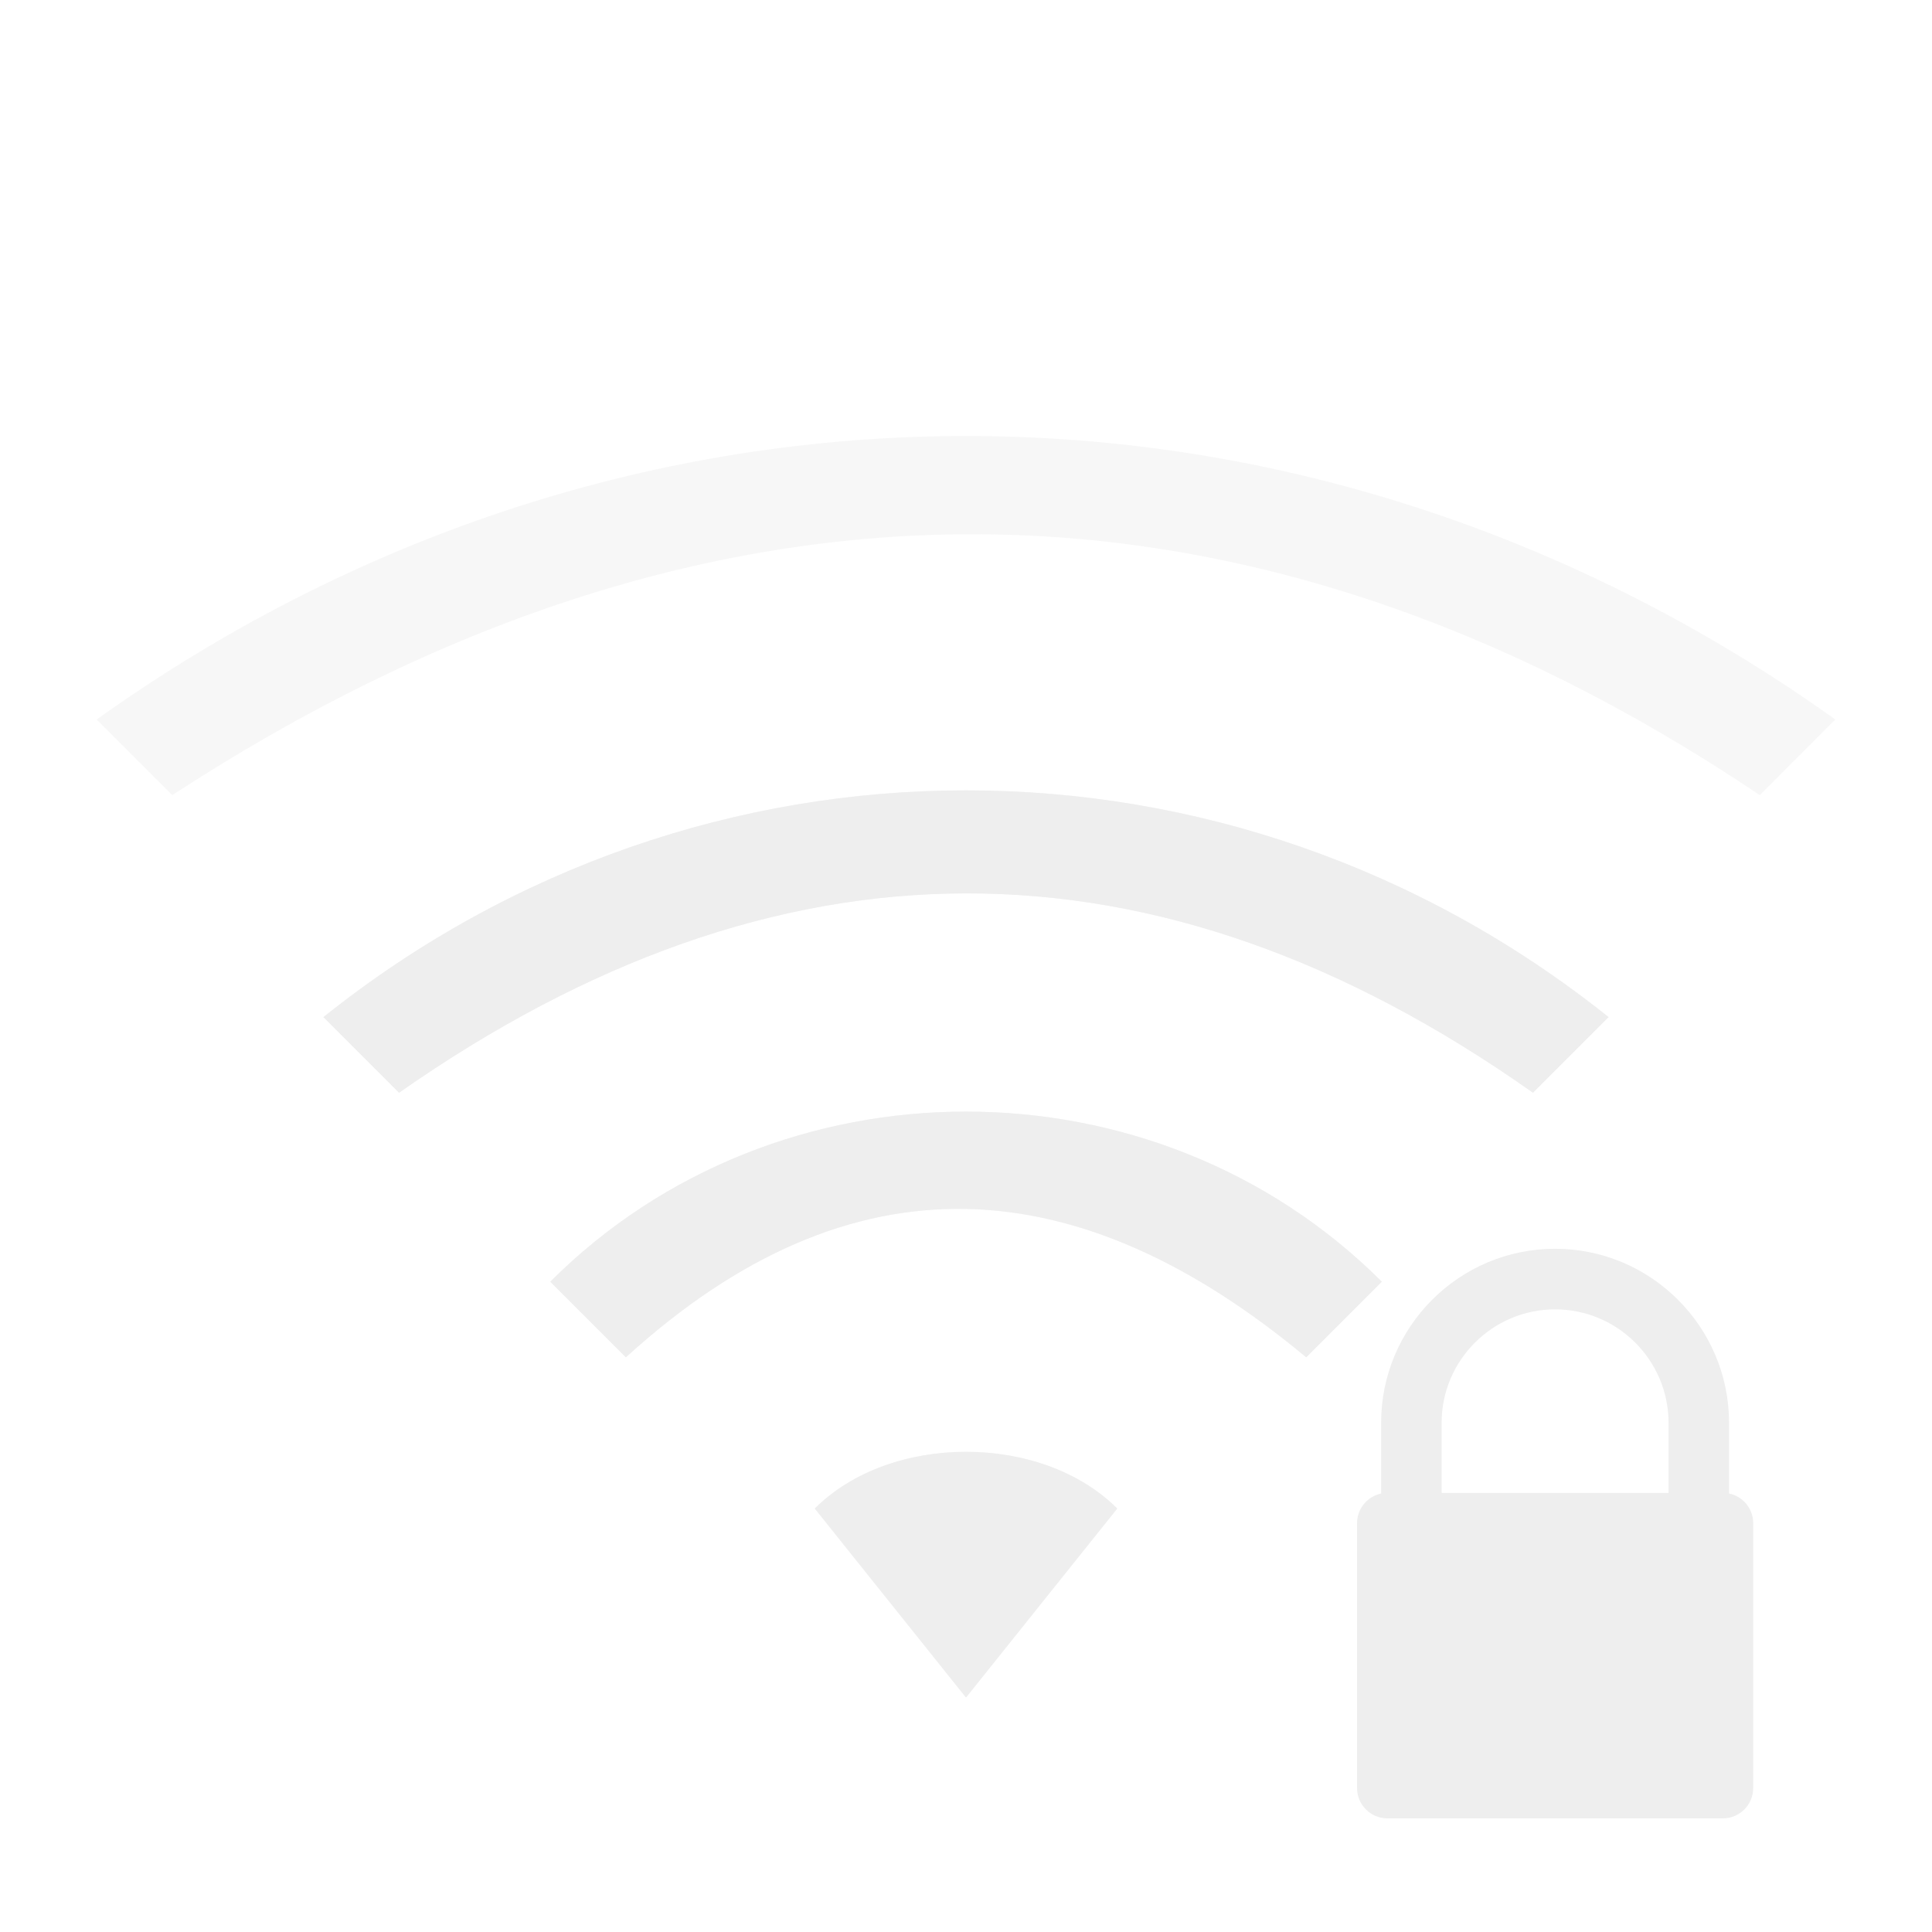
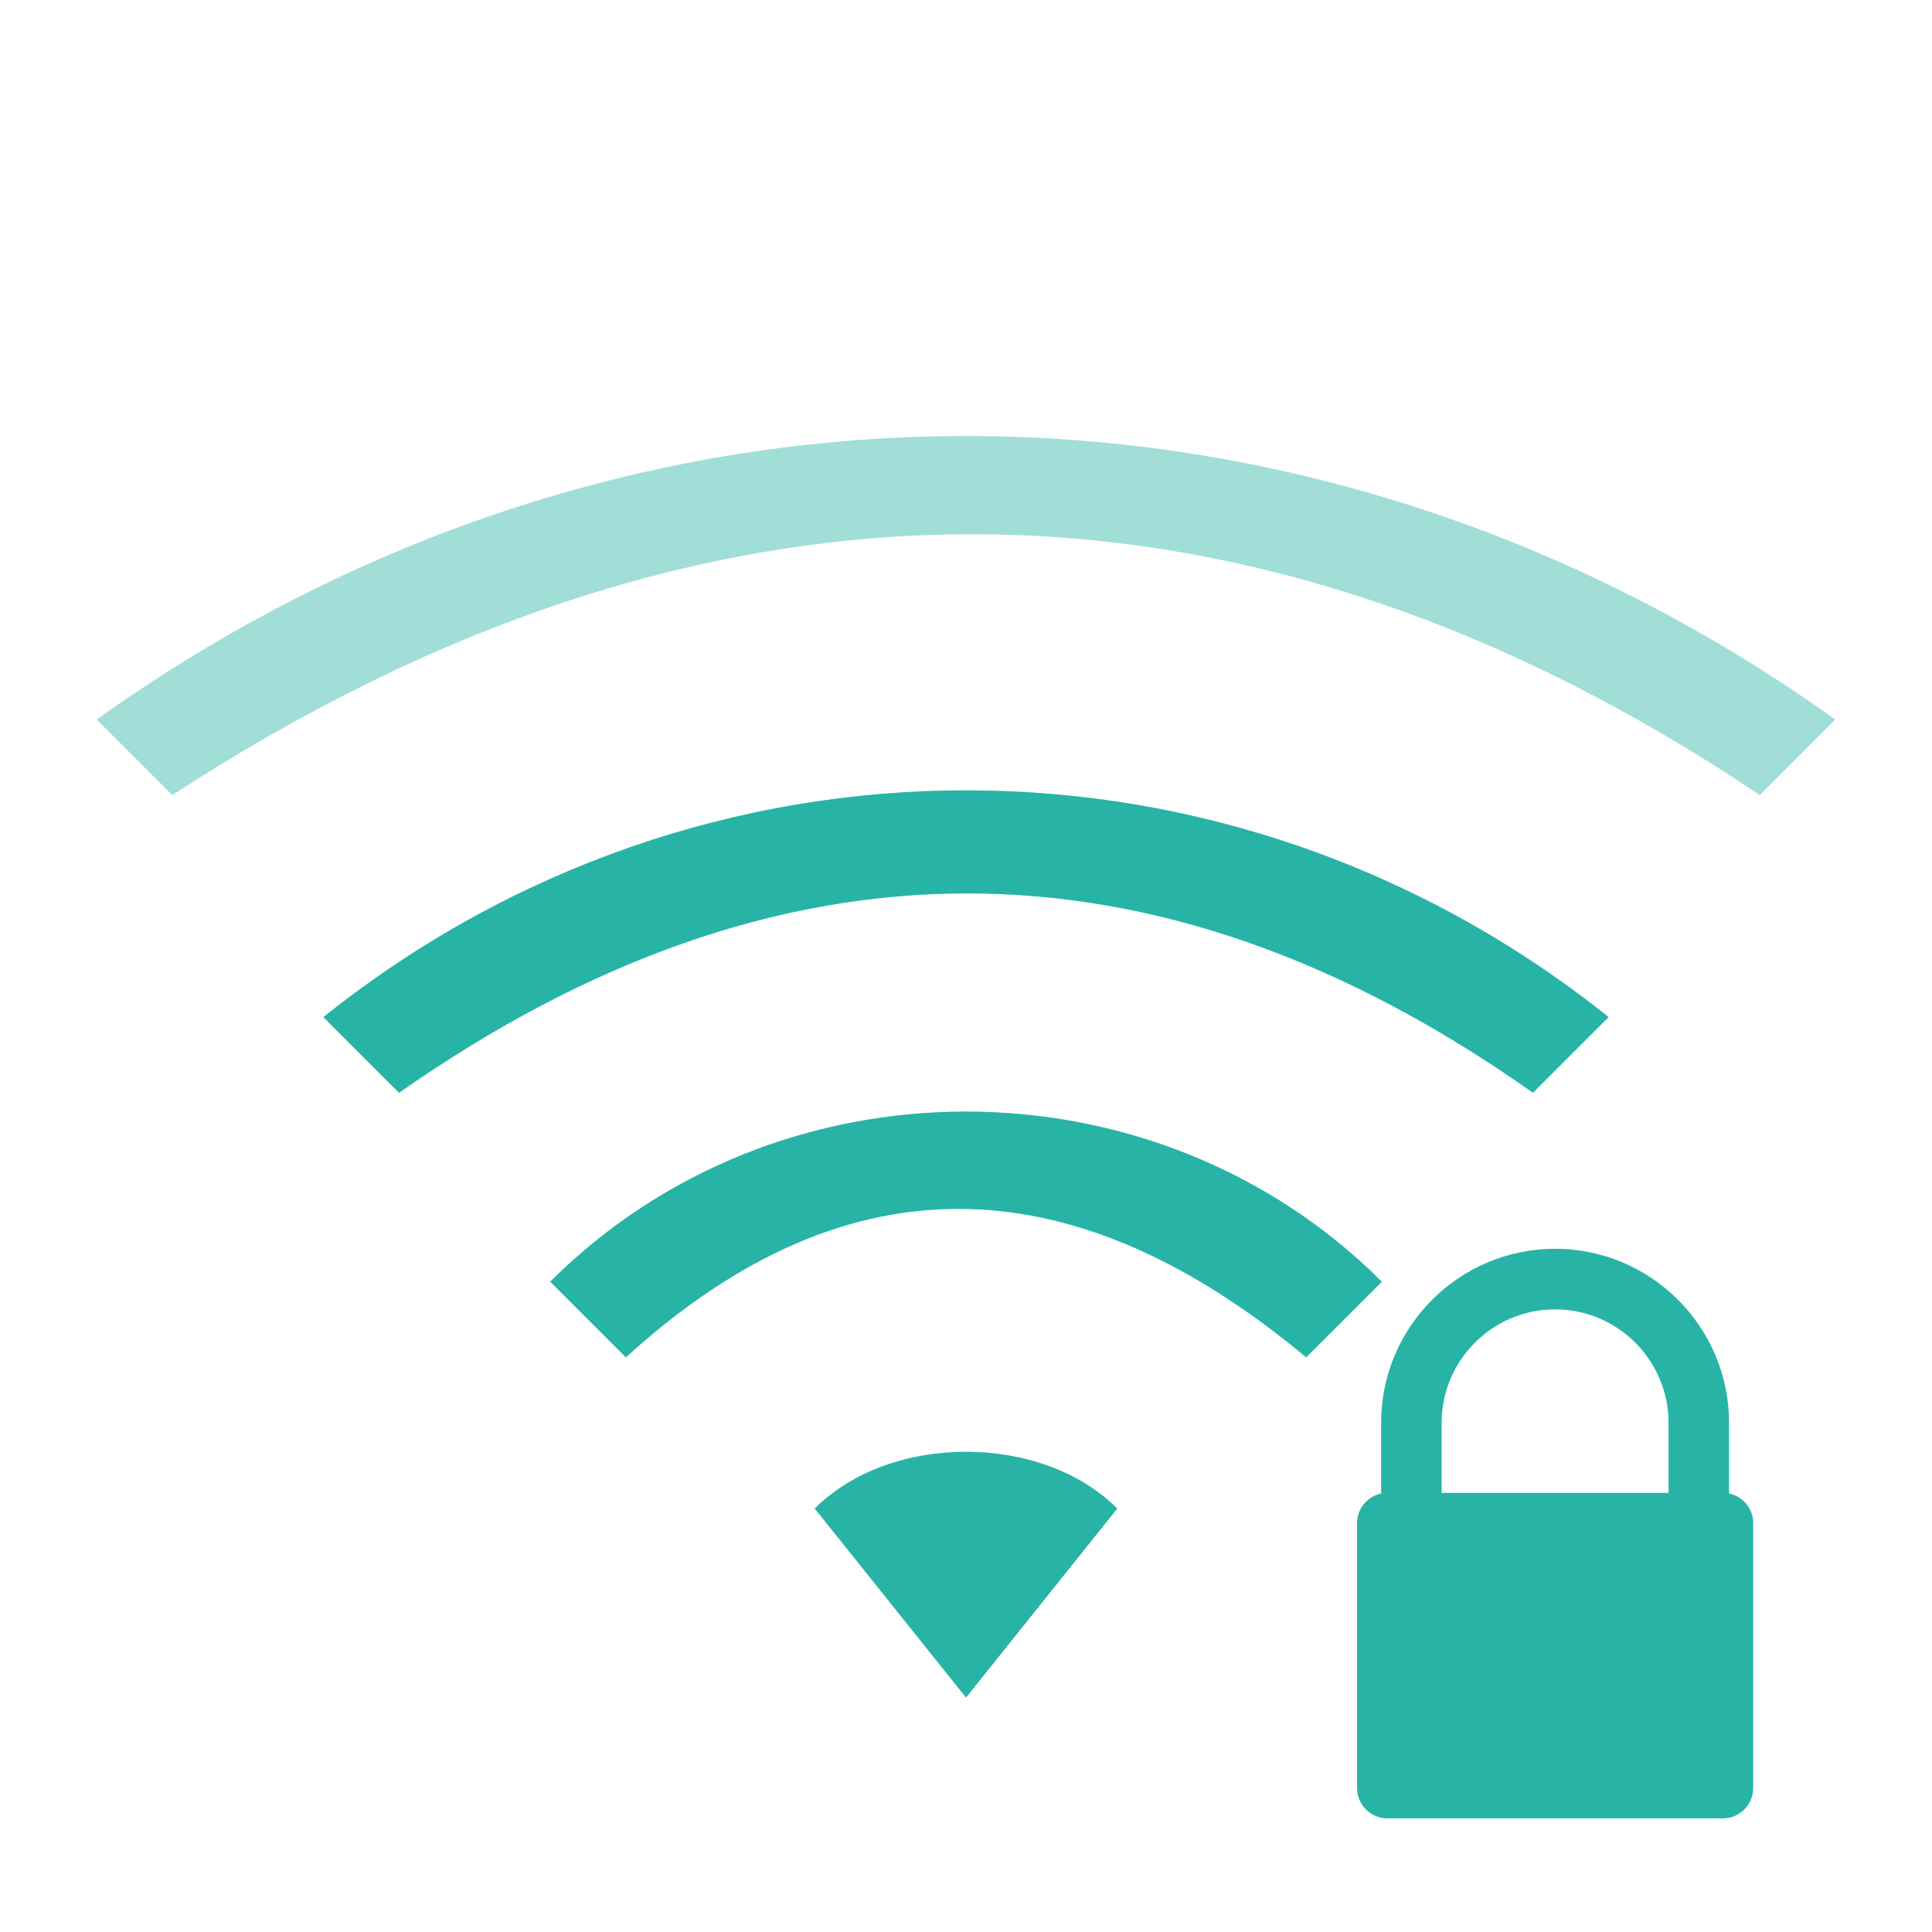
<svg xmlns="http://www.w3.org/2000/svg" xmlns:xlink="http://www.w3.org/1999/xlink" id="svg7384" style="enable-background:new" height="22" width="22" version="1.1">
  <defs id="defs7386">
    <filter id="filter7554" style="color-interpolation-filters:sRGB">
      <feBlend id="feBlend7556" in2="BackgroundImage" mode="darken" />
    </filter>
    <linearGradient gradientTransform="translate(-1,-2)" gradientUnits="userSpaceOnUse" xlink:href="#linearGradient3678" id="linearGradient2868" y2="19" x2="8.925" y1="6" x1="8.925" />
    <linearGradient id="linearGradient3678">
      <stop offset="0" style="stop-color:#ffffff;stop-opacity:1" id="stop3680" />
      <stop offset="1" style="stop-color:#e6e6e6;stop-opacity:1" id="stop3682" />
    </linearGradient>
    <linearGradient gradientTransform="translate(-2,-1)" gradientUnits="userSpaceOnUse" xlink:href="#linearGradient3678" id="linearGradient2393" y2="21" x2="9" y1="3" x1="9" />
    <linearGradient x1="14" y1="3" x2="14" y2="21" id="linearGradient2398" xlink:href="#linearGradient3587-6-5-3" gradientUnits="userSpaceOnUse" gradientTransform="translate(-1.000123,-5)" />
    <linearGradient id="linearGradient3587-6-5-3">
      <stop id="stop3589-9-2-0" style="stop-color:#000000;stop-opacity:1" offset="0" />
      <stop id="stop3591-7-4-7" style="stop-color:#363636;stop-opacity:1" offset="1" />
    </linearGradient>
    <linearGradient x1="66.097" y1="9.364" x2="66.097" y2="27.364" id="linearGradient2395" xlink:href="#linearGradient3587-6-5-3" gradientUnits="userSpaceOnUse" gradientTransform="translate(-52.0968,-11.36383)" />
    <linearGradient x1="4.955" y1="2.684" x2="4.955" y2="13.496" id="linearGradient7390" xlink:href="#linearGradient3587-6-5-3" gradientUnits="userSpaceOnUse" />
    <linearGradient x1="7.911" y1="4.576" x2="7.911" y2="11.649" id="linearGradient7392" xlink:href="#linearGradient3587-6-5-3" gradientUnits="userSpaceOnUse" />
    <linearGradient x1="10.187" y1="2.774" x2="10.187" y2="13.317" id="linearGradient7394" xlink:href="#linearGradient3587-6-5-3" gradientUnits="userSpaceOnUse" />
    <linearGradient x1="13.917" y1="0.882" x2="13.917" y2="15.183" id="linearGradient7396" xlink:href="#linearGradient3587-6-5-3" gradientUnits="userSpaceOnUse" />
    <linearGradient id="linearGradient5263">
      <stop id="stop5265" style="stop-color:#a0d5ff;stop-opacity:1" offset="0" />
      <stop id="stop5267" style="stop-color:#a0d5ff;stop-opacity:1" offset="1" />
    </linearGradient>
    <filter id="filter7554-1" style="color-interpolation-filters:sRGB">
      <feBlend id="feBlend7556-7" in2="BackgroundImage" mode="darken" />
    </filter>
    <filter style="color-interpolation-filters:sRGB" id="filter7554-5">
      <feBlend mode="darken" in2="BackgroundImage" id="feBlend7556-4" />
    </filter>
    <filter id="filter7554-6" style="color-interpolation-filters:sRGB">
      <feBlend mode="darken" in2="BackgroundImage" id="feBlend7556-6" />
    </filter>
    <filter style="color-interpolation-filters:sRGB" id="filter7554-7">
      <feBlend mode="darken" in2="BackgroundImage" id="feBlend7556-0" />
    </filter>
  </defs>
-   <rect style="opacity:0;fill:#EEEEEE;fill-opacity:0.431;stroke:none;stroke-width:0.083;stroke-linecap:round;stroke-linejoin:round;stroke-miterlimit:4;stroke-dasharray:none;stroke-dashoffset:0;stroke-opacity:1;paint-order:fill markers stroke" id="rect863" width="20" height="20" x="1.167" y="2" />
-   <path id="path839" d="m 11,4.965 c -3.443,0 -6.886,1.076 -9.899,3.228 l 0.861,0.861 c 6.026,-3.927 12.131,-3.994 18.077,0 L 20.899,8.193 C 17.886,6.041 14.443,4.965 11,4.965 Z M 11,9 C 8.418,9 5.835,9.861 3.683,11.582 l 0.861,0.861 c 4.304,-3.013 8.608,-3.04 12.912,0 l 0.861,-0.861 C 16.165,9.861 13.582,9 11,9 Z m 0,3.658 c -1.722,0 -3.443,0.646 -4.734,1.937 l 0.861,0.861 c 2.582,-2.354 5.165,-2.152 7.747,5e-6 l 0.861,-0.861 C 14.443,13.304 12.722,12.658 11,12.658 Z m 0,3.874 c -0.646,0 -1.291,0.215 -1.722,0.646 L 11,19.33 12.722,17.178 C 12.291,16.747 11.646,16.532 11,16.532 Z" style="opacity:1;fill:#EEEEEE;fill-opacity:0.431;stroke-width:1.215;stroke-miterlimit:4;stroke-dasharray:none" />
-   <path style="opacity:1;fill:#EEEEEE;fill-opacity:1;stroke-width:1.215;stroke-miterlimit:4;stroke-dasharray:none" d="M 11,9 C 8.418,9 5.835,9.861 3.683,11.582 l 0.861,0.861 c 4.304,-3.013 8.608,-3.04 12.912,0 l 0.861,-0.861 C 16.165,9.861 13.582,9 11,9 Z m 0,3.658 c -1.722,0 -3.443,0.646 -4.734,1.937 l 0.861,0.861 c 2.582,-2.354 5.165,-2.152 7.747,5e-6 l 0.861,-0.861 C 14.443,13.304 12.722,12.658 11,12.658 Z m 0,3.874 c -0.646,0 -1.291,0.215 -1.722,0.646 L 11,19.33 12.722,17.178 C 12.291,16.747 11.646,16.532 11,16.532 Z" id="path1552" />
-   <path style="fill:#EEEEEE;fill-opacity:1;stroke-width:0.403;enable-background:new" id="path3-6" d="m 19.689,17.007 v -0.805 c 0,-1.093 -0.889,-1.982 -1.981,-1.982 -1.093,0 -1.981,0.889 -1.981,1.982 V 17.007 c -0.156,0.033 -0.274,0.172 -0.274,0.337 v 3.017 c 0,0.19 0.155,0.345 0.345,0.345 h 3.821 c 0.19,0 0.345,-0.155 0.345,-0.345 v -3.017 c 0,-0.166 -0.118,-0.305 -0.274,-0.337 z M 19,17 h -2.584 v -0.798 c 0,-0.712 0.58,-1.292 1.292,-1.292 0.712,0 1.292,0.58 1.292,1.292 z" />
+   <rect style="opacity:0;fill:#27B4A6;fill-opacity:0.431;stroke:none;stroke-width:0.083;stroke-linecap:round;stroke-linejoin:round;stroke-miterlimit:4;stroke-dasharray:none;stroke-dashoffset:0;stroke-opacity:1;paint-order:fill markers stroke" id="rect863" width="20" height="20" x="1.167" y="2" />
+   <path id="path839" d="m 11,4.965 c -3.443,0 -6.886,1.076 -9.899,3.228 l 0.861,0.861 c 6.026,-3.927 12.131,-3.994 18.077,0 L 20.899,8.193 C 17.886,6.041 14.443,4.965 11,4.965 Z M 11,9 C 8.418,9 5.835,9.861 3.683,11.582 l 0.861,0.861 c 4.304,-3.013 8.608,-3.04 12.912,0 l 0.861,-0.861 C 16.165,9.861 13.582,9 11,9 Z m 0,3.658 c -1.722,0 -3.443,0.646 -4.734,1.937 l 0.861,0.861 c 2.582,-2.354 5.165,-2.152 7.747,5e-6 l 0.861,-0.861 C 14.443,13.304 12.722,12.658 11,12.658 Z m 0,3.874 c -0.646,0 -1.291,0.215 -1.722,0.646 L 11,19.33 12.722,17.178 C 12.291,16.747 11.646,16.532 11,16.532 Z" style="opacity:1;fill:#27B4A6;fill-opacity:0.431;stroke-width:1.215;stroke-miterlimit:4;stroke-dasharray:none" />
+   <path style="opacity:1;fill:#27B4A6;fill-opacity:1;stroke-width:1.215;stroke-miterlimit:4;stroke-dasharray:none" d="M 11,9 C 8.418,9 5.835,9.861 3.683,11.582 l 0.861,0.861 c 4.304,-3.013 8.608,-3.04 12.912,0 l 0.861,-0.861 C 16.165,9.861 13.582,9 11,9 Z m 0,3.658 c -1.722,0 -3.443,0.646 -4.734,1.937 l 0.861,0.861 c 2.582,-2.354 5.165,-2.152 7.747,5e-6 l 0.861,-0.861 C 14.443,13.304 12.722,12.658 11,12.658 Z m 0,3.874 c -0.646,0 -1.291,0.215 -1.722,0.646 L 11,19.33 12.722,17.178 C 12.291,16.747 11.646,16.532 11,16.532 Z" id="path1552" />
+   <path style="fill:#27B4A6;fill-opacity:1;stroke-width:0.403;enable-background:new" id="path3-6" d="m 19.689,17.007 v -0.805 c 0,-1.093 -0.889,-1.982 -1.981,-1.982 -1.093,0 -1.981,0.889 -1.981,1.982 V 17.007 c -0.156,0.033 -0.274,0.172 -0.274,0.337 v 3.017 c 0,0.19 0.155,0.345 0.345,0.345 h 3.821 c 0.19,0 0.345,-0.155 0.345,-0.345 v -3.017 c 0,-0.166 -0.118,-0.305 -0.274,-0.337 z M 19,17 h -2.584 v -0.798 c 0,-0.712 0.58,-1.292 1.292,-1.292 0.712,0 1.292,0.58 1.292,1.292 z" />
</svg>
